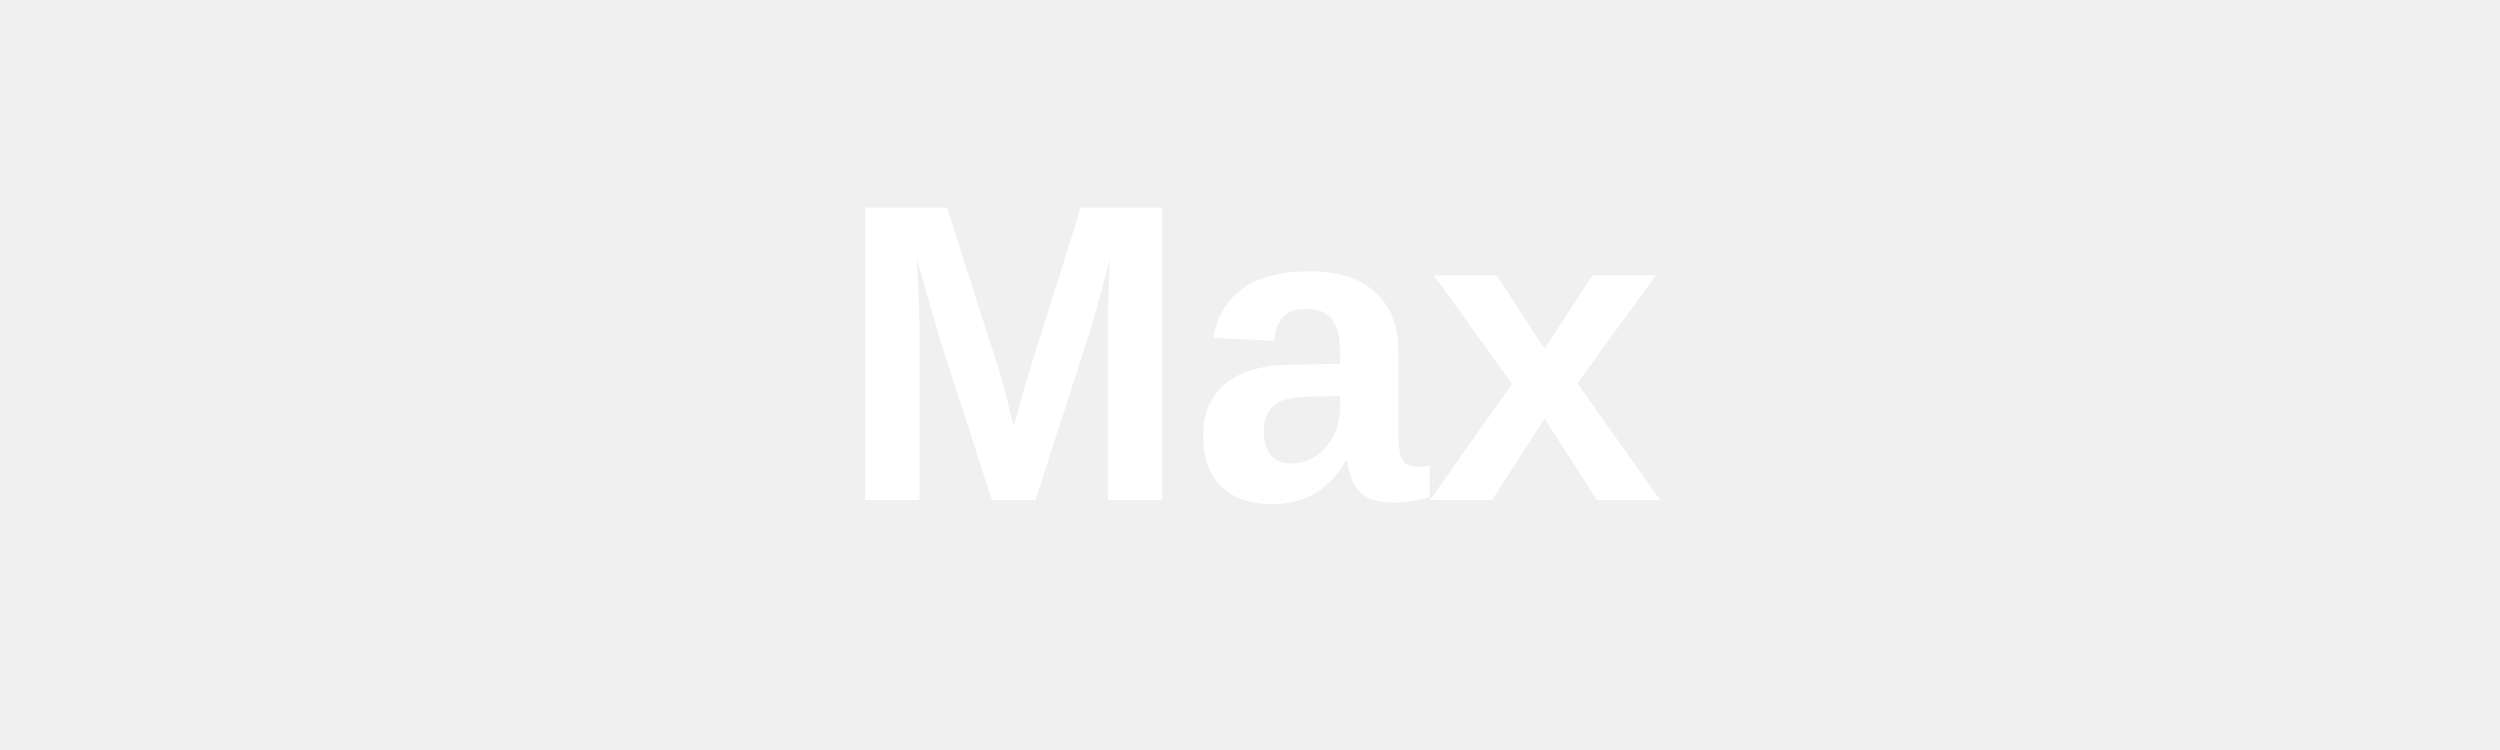
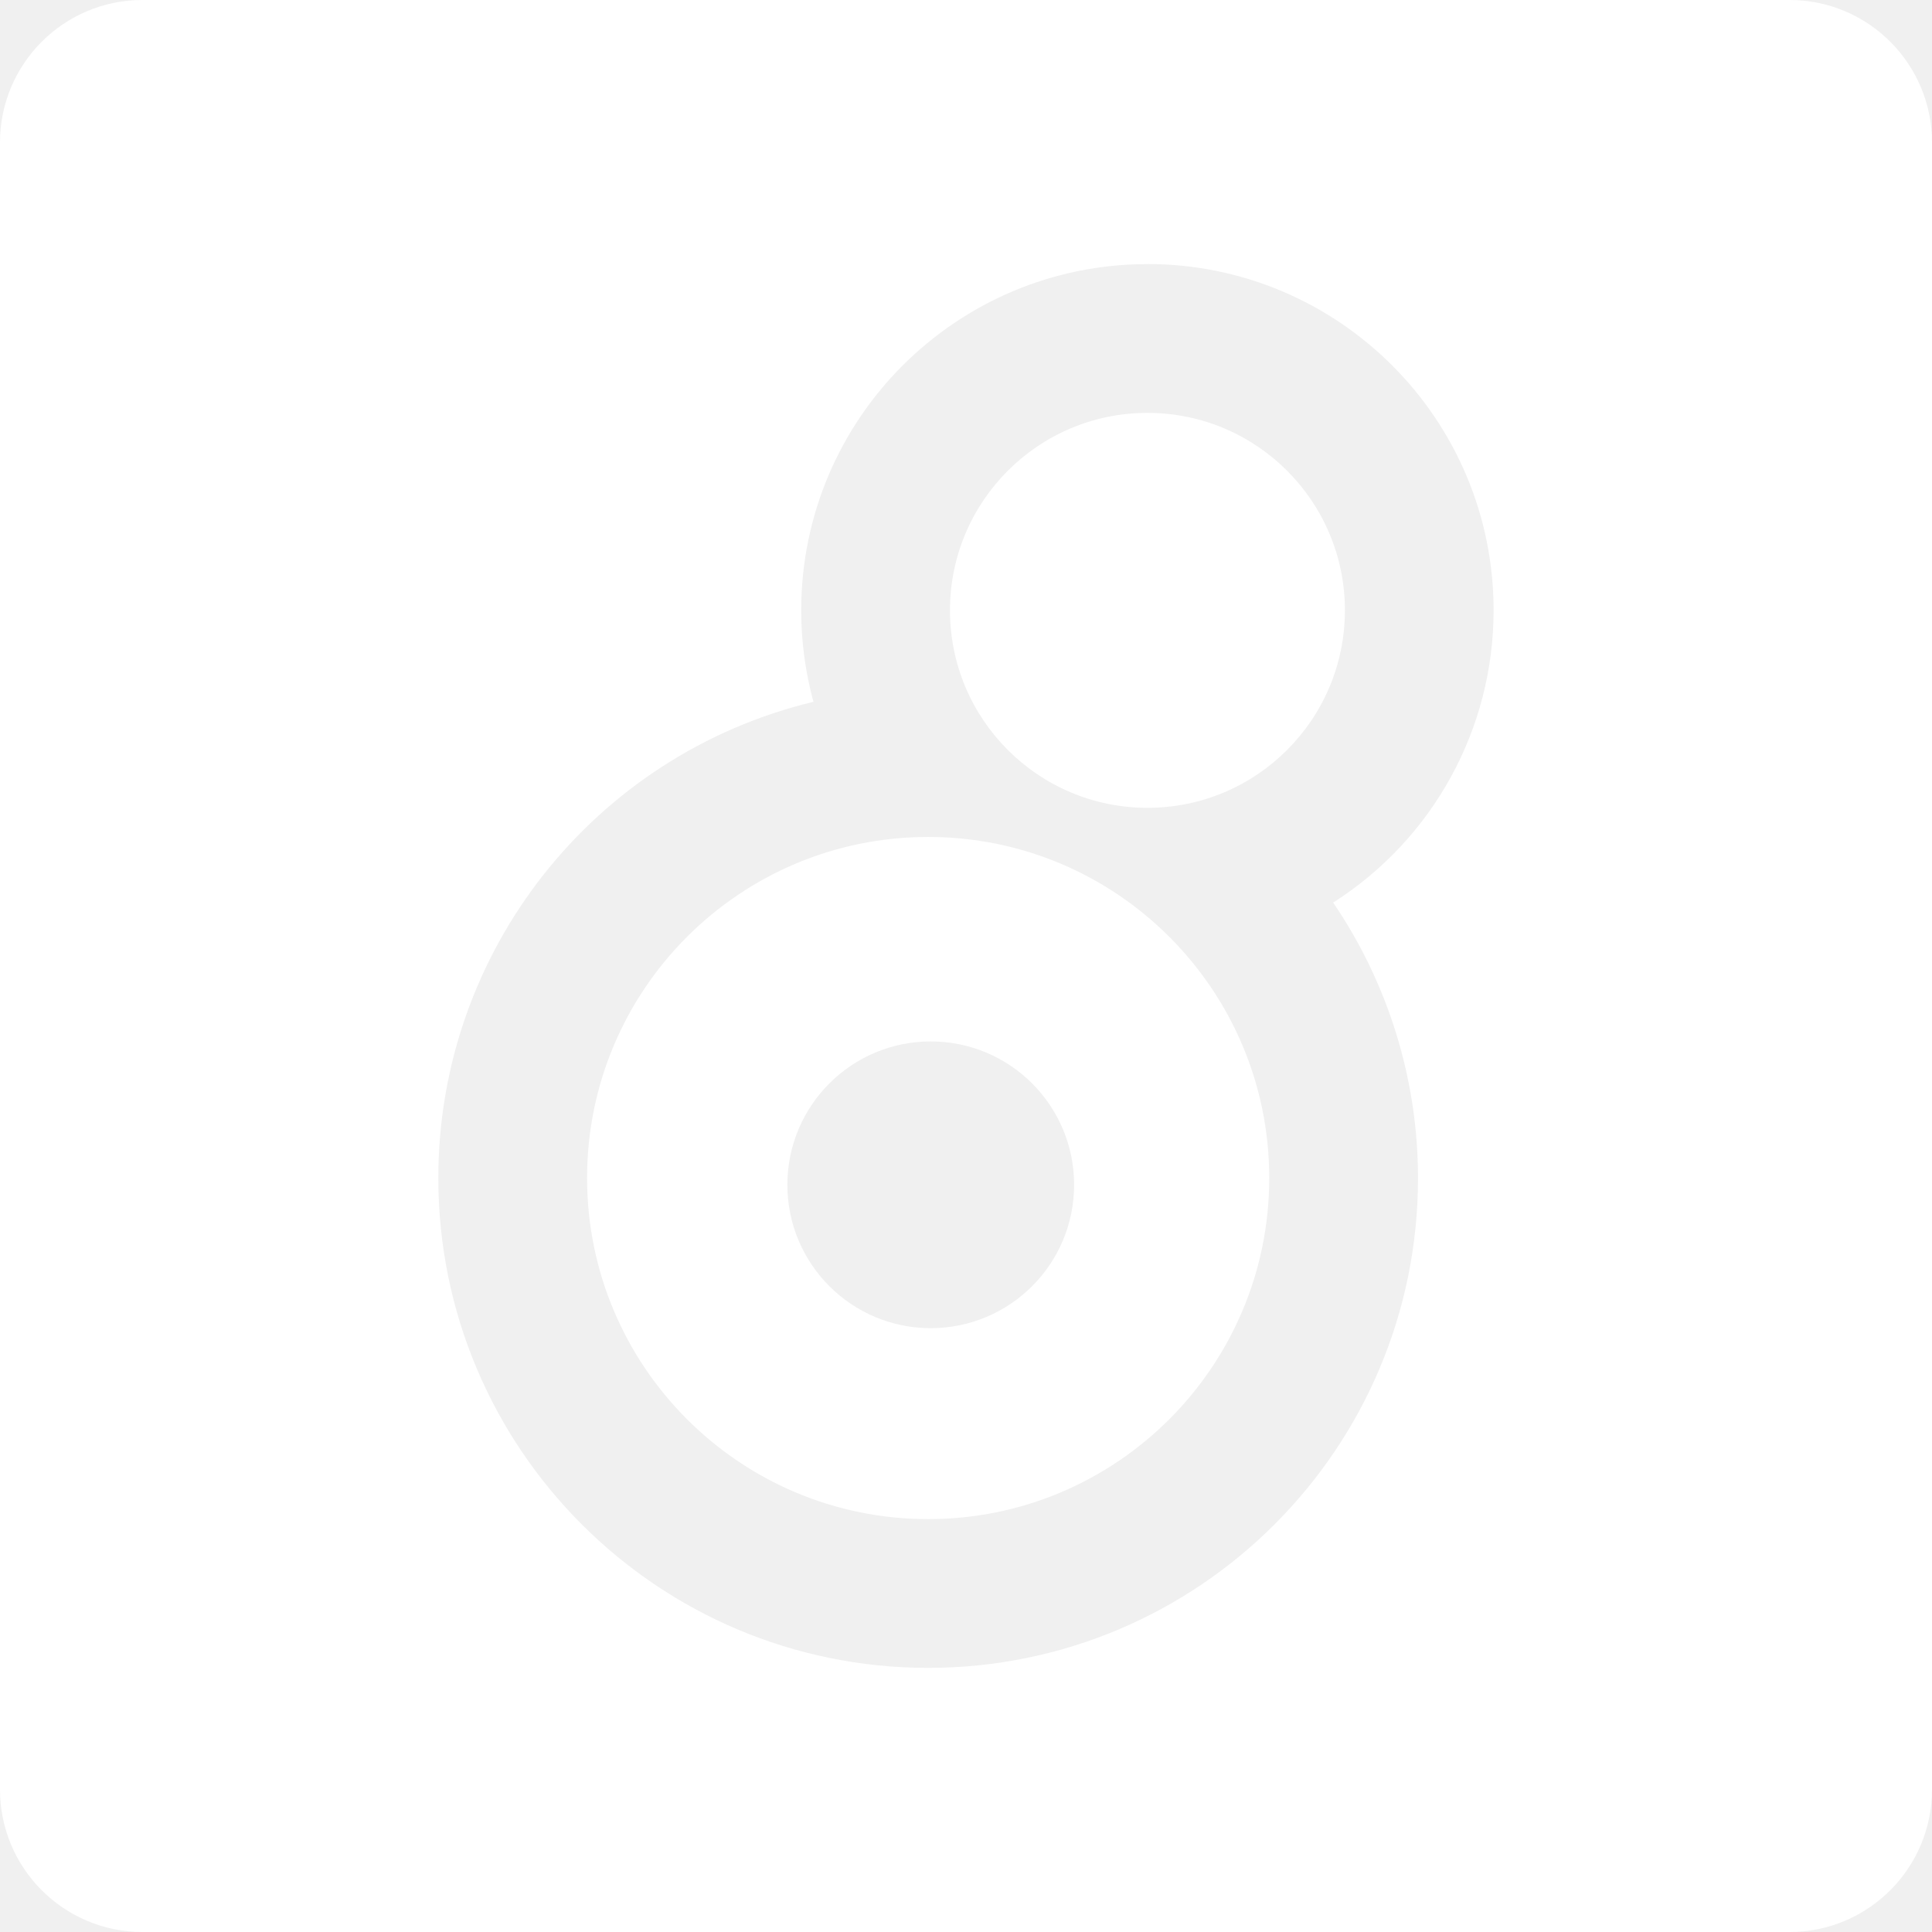
- <svg xmlns="http://www.w3.org/2000/svg" viewBox="0 0 200 60">
-   <text x="100" y="40" font-family="Arial, sans-serif" font-size="34" font-weight="bold" fill="white" text-anchor="middle">Max</text>
+ <svg xmlns="http://www.w3.org/2000/svg" fill="#ffffff" role="img" viewBox="0 0 24 24">
+   <path d="M1.769 0A1.77 1.77 0 0 0 0 1.769V22.23A1.77 1.77 0 0 0 1.769 24H22.23A1.77 1.77 0 0 0 24 22.231V1.77A1.77 1.77 0 0 0 22.231 0zm12.485 3.28a4.301 4.301 0 0 1 4.3 4.302 4.301 4.301 0 0 1-1.993 3.63 6.085 6.085 0 0 1 1.054 3.422 6.085 6.085 0 0 1-6.085 6.085 6.085 6.085 0 0 1-6.085-6.085 6.085 6.085 0 0 1 4.66-5.916 4.301 4.301 0 0 1-.152-1.136 4.301 4.301 0 0 1 4.301-4.301zm0 1.849a2.453 2.453 0 0 0-2.453 2.453 2.453 2.453 0 0 0 2.453 2.453 2.453 2.453 0 0 0 2.453-2.453 2.453 2.453 0 0 0-2.453-2.453zm-2.724 5.268a4.237 4.237 0 0 0-4.237 4.237 4.237 4.237 0 0 0 4.237 4.237 4.237 4.237 0 0 0 4.237-4.237 4.237 4.237 0 0 0-4.237-4.237zm.032 2.54a1.781 1.781 0 1 1 0 3.562 1.781 1.781 0 0 1 0-3.562Z" />
</svg>
